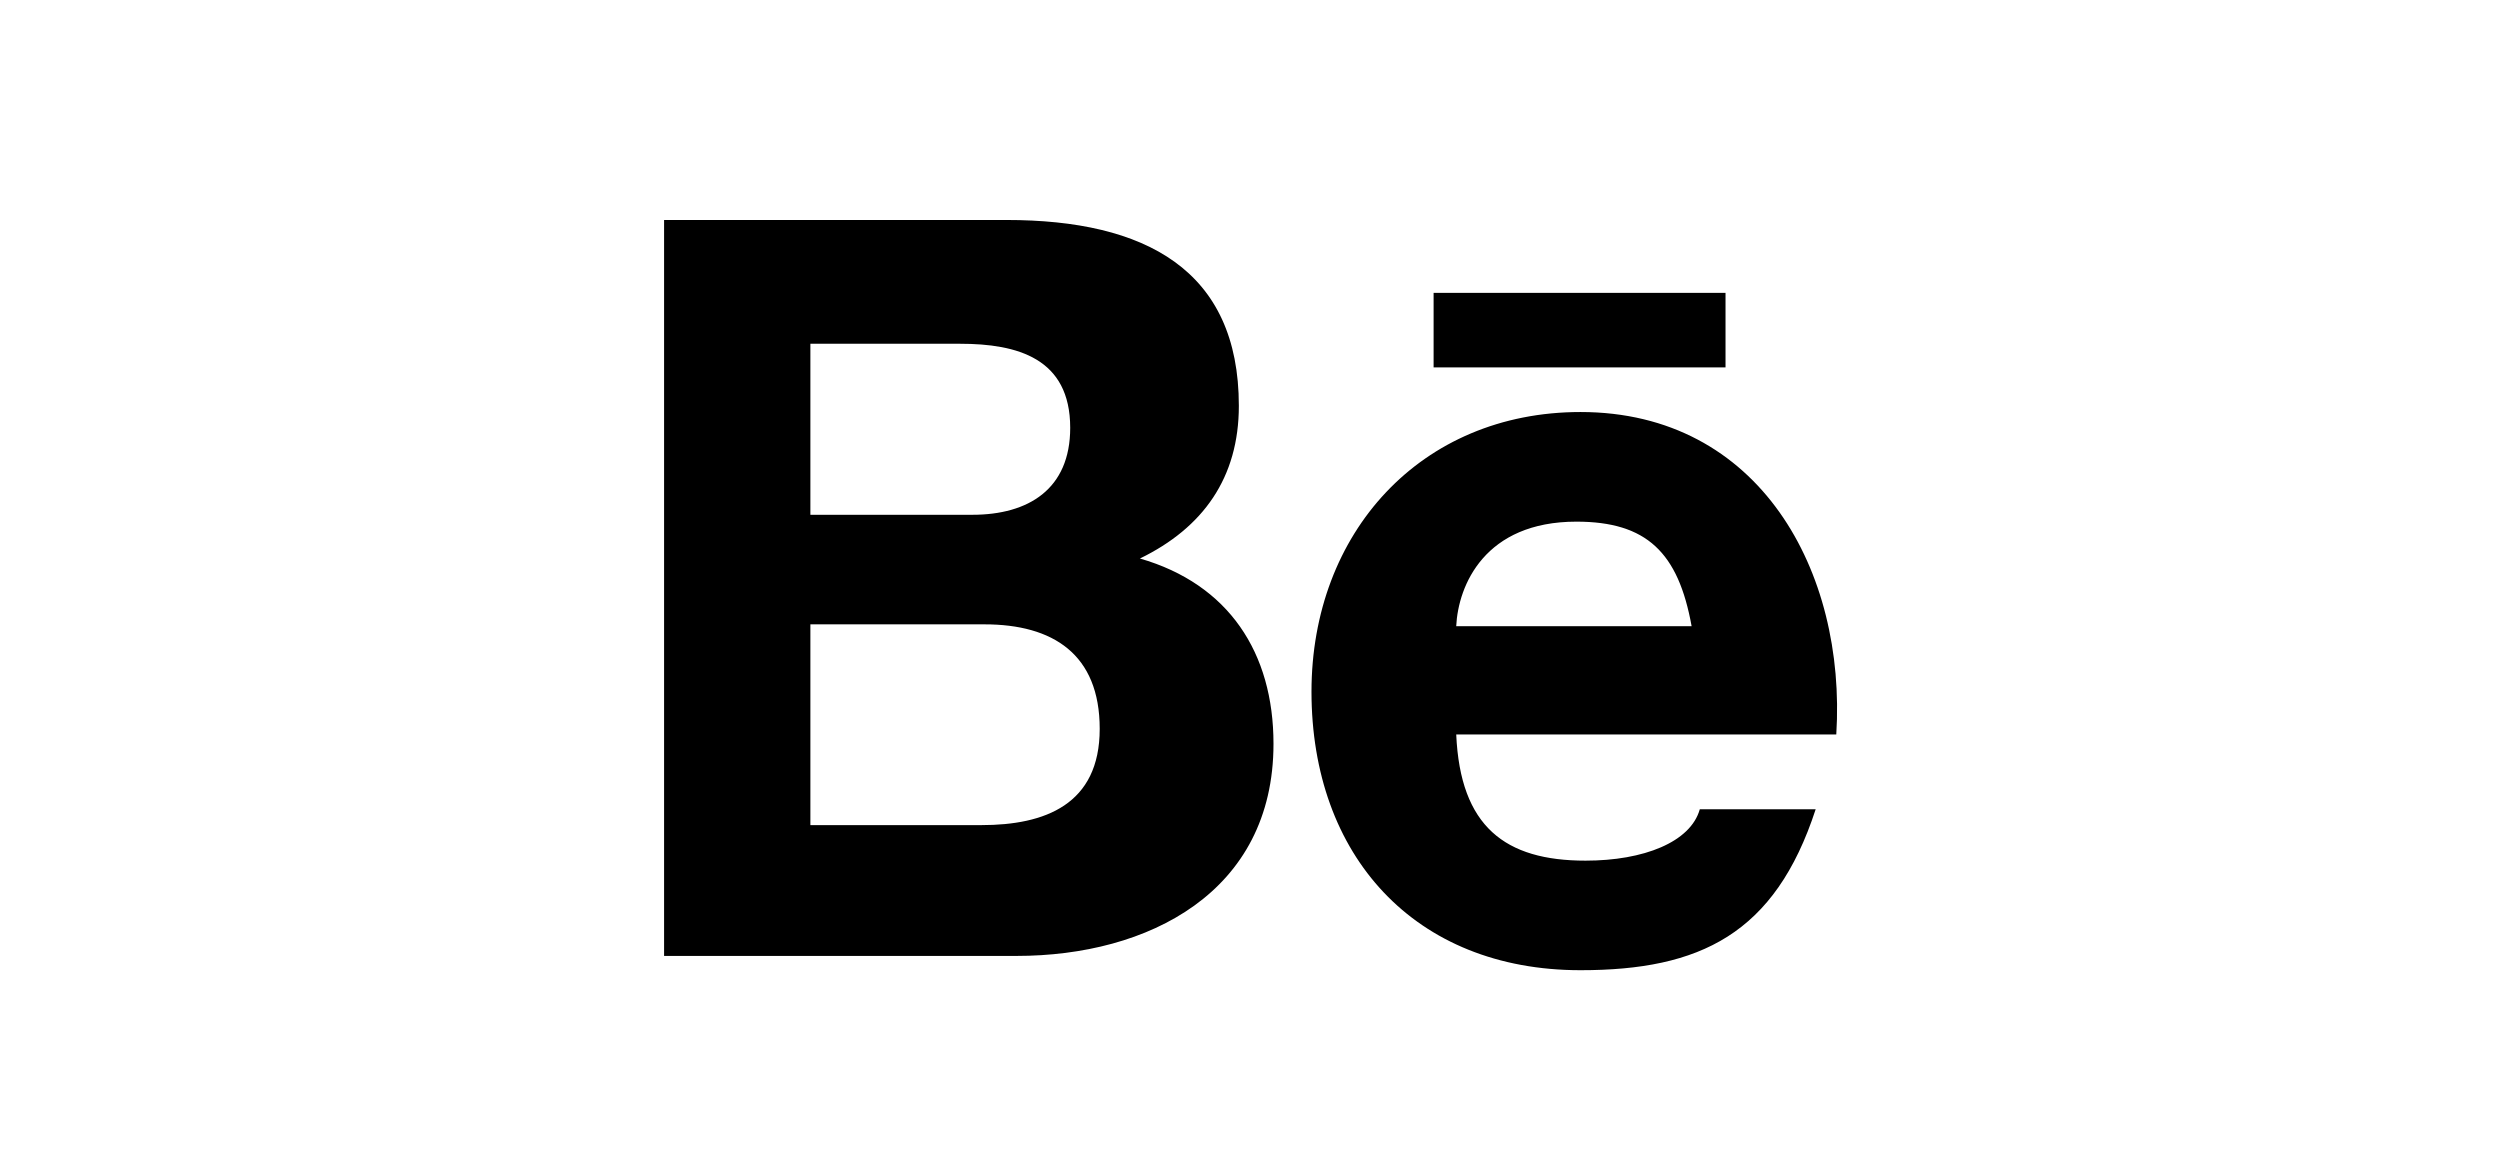
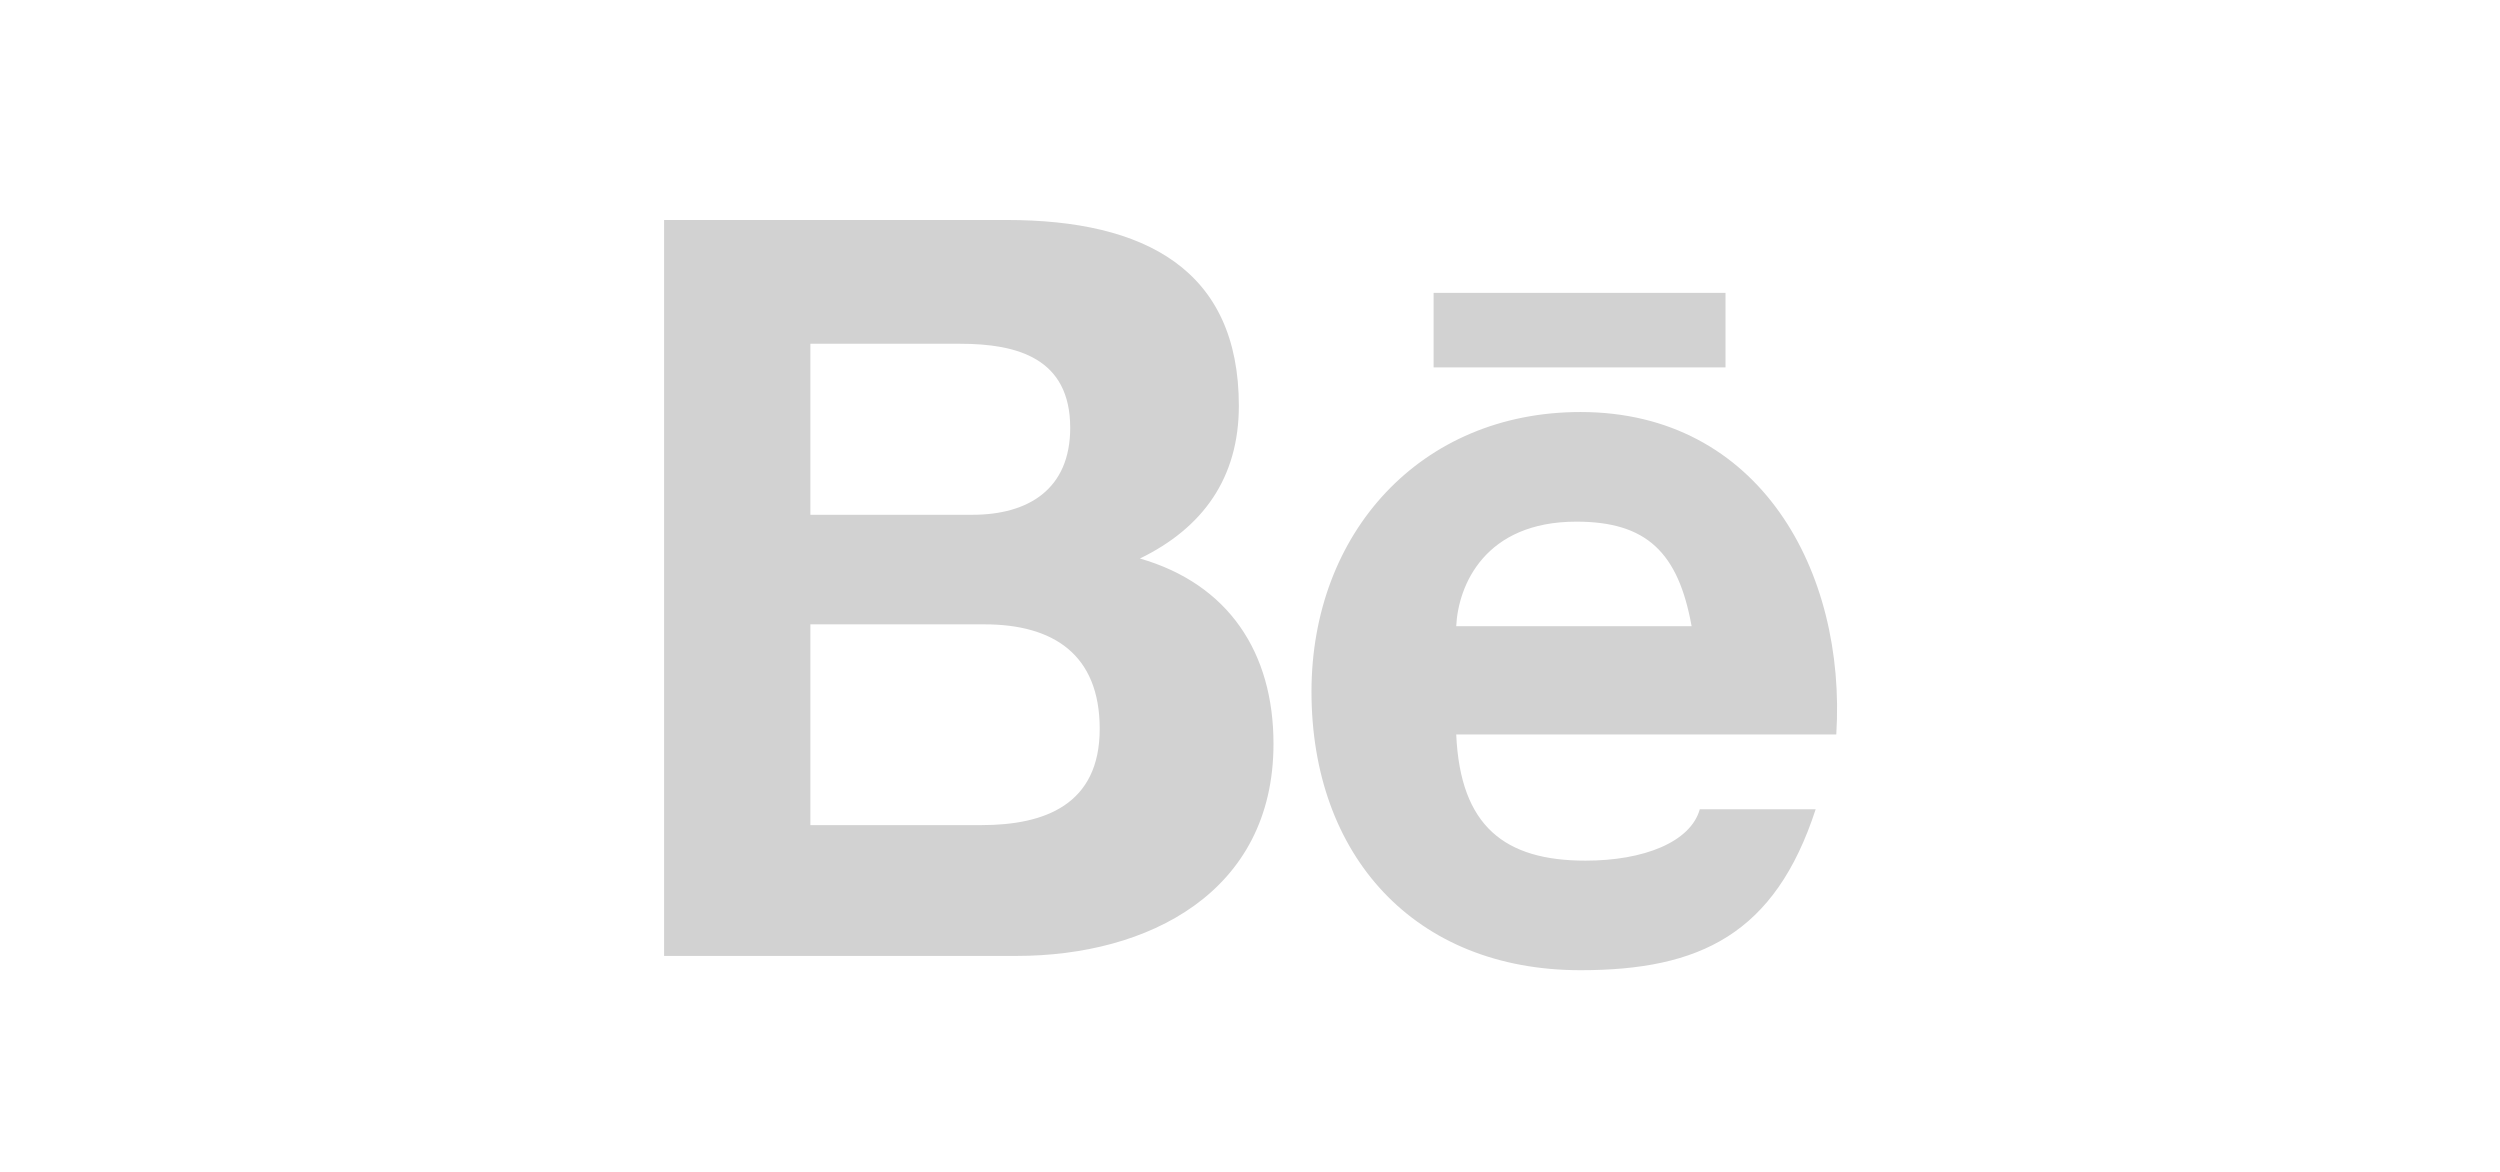
<svg xmlns="http://www.w3.org/2000/svg" version="1.1" id="Layer_1" x="0px" y="0px" width="64px" viewBox="0 0 64 64" enable-background="new 0 0 64 64" xml:space="preserve" height="30px">
+   <style>
+       svg {
+         fill: #d2d2d2;
+       }
+     </style>
  <g id="behance_1_" enable-background="new">
    <g id="behance">
      <g>
        <path d="M25.989,30.502c3.455-1.68,5.402-4.417,5.402-8.338c0-7.438-5.12-10.15-12.686-10.15H0.001v40.192h19.255                                             c7.179,0,14.027-3.472,14.027-11.584C33.284,35.646,30.836,31.901,25.989,30.502z M7.991,18.774h8.18                                             c3.115,0,6.01,0.786,6.01,4.591c0,3.352-2.283,4.749-5.343,4.749H7.991V18.774z M17.338,45.062H7.991V34.098h9.513                                             c3.73,0,6.288,1.625,6.288,5.707C23.792,43.947,20.789,45.062,17.338,45.062z M57.973,15.993H42.027v4.072h15.943v-4.072H57.973z                                             M50.05,22.502c-8.735,0-14.692,6.601-14.692,15.273c0,8.947,5.621,15.211,14.692,15.211c6.515,0,10.62-1.965,12.843-8.789                                             h-6.328c-0.502,1.793-3.064,2.806-6.238,2.806c-4.395,0-6.844-1.854-7.064-6.892h20.756                                             C64.574,31.219,59.843,22.502,50.05,22.502z M43.262,34.198c0.109-2.234,1.557-5.709,6.563-5.709                                             c3.839,0,5.567,1.684,6.293,5.709H43.262z" />
      </g>
    </g>
  </g>
</svg>
